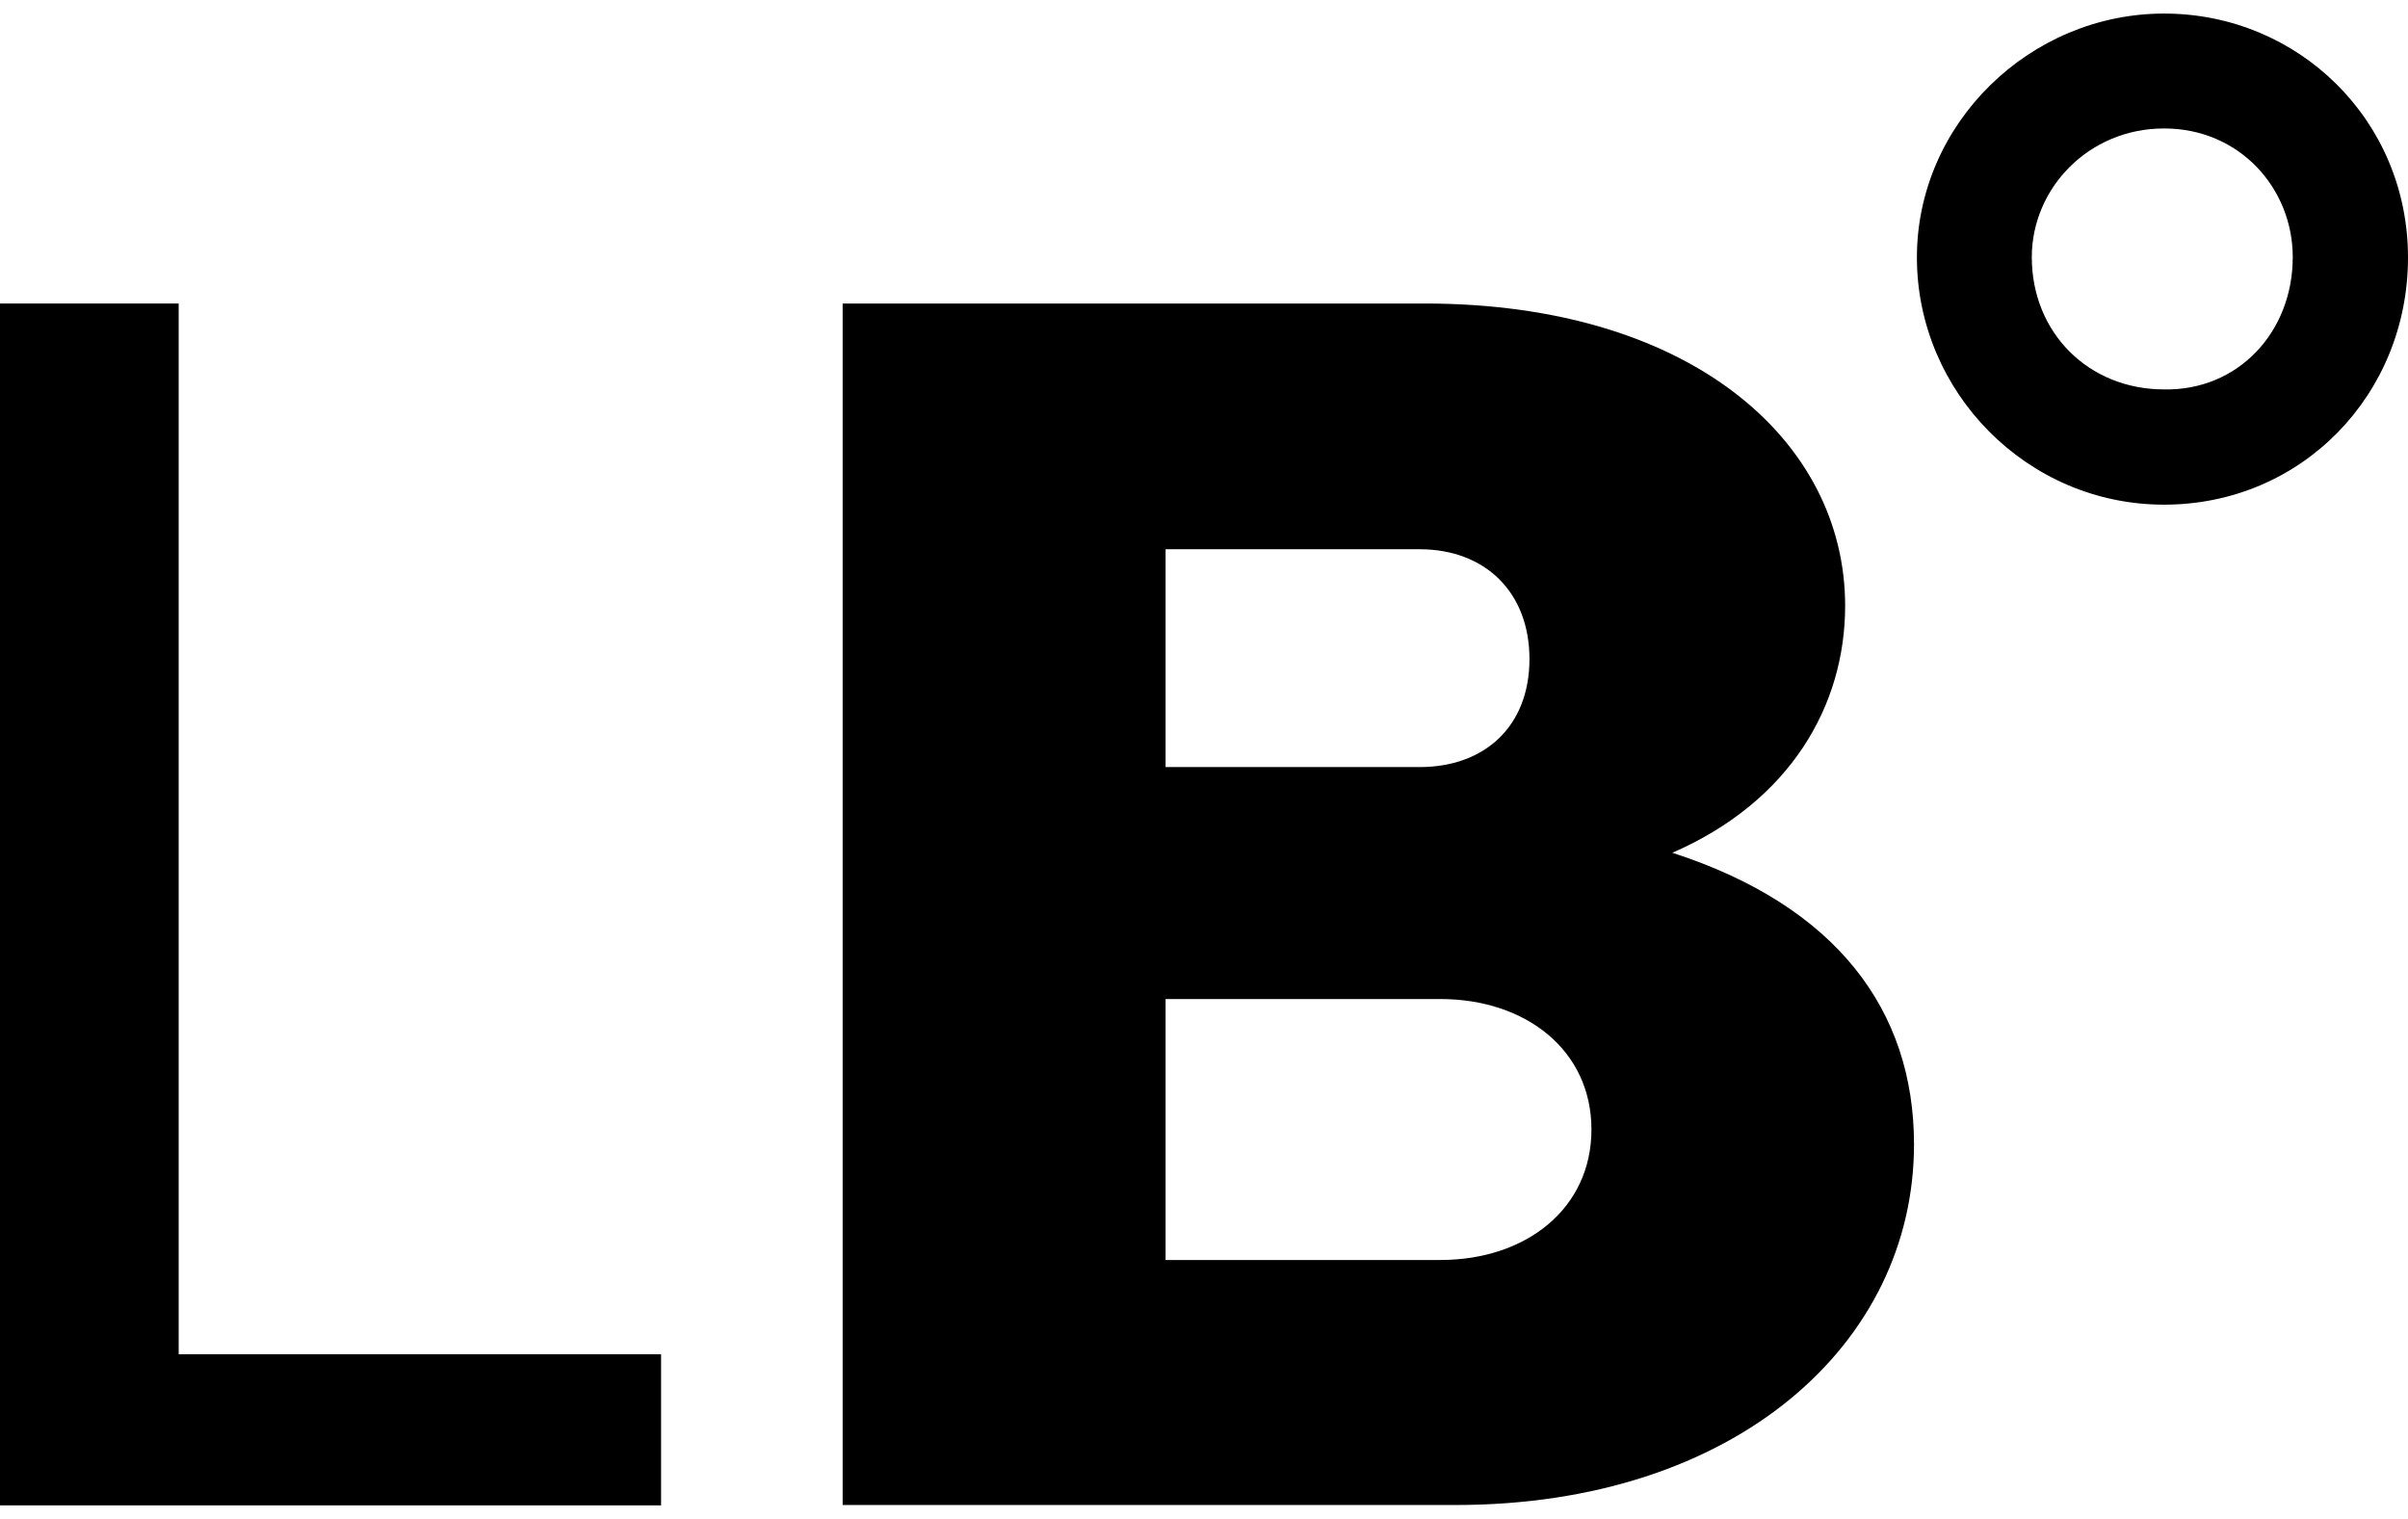
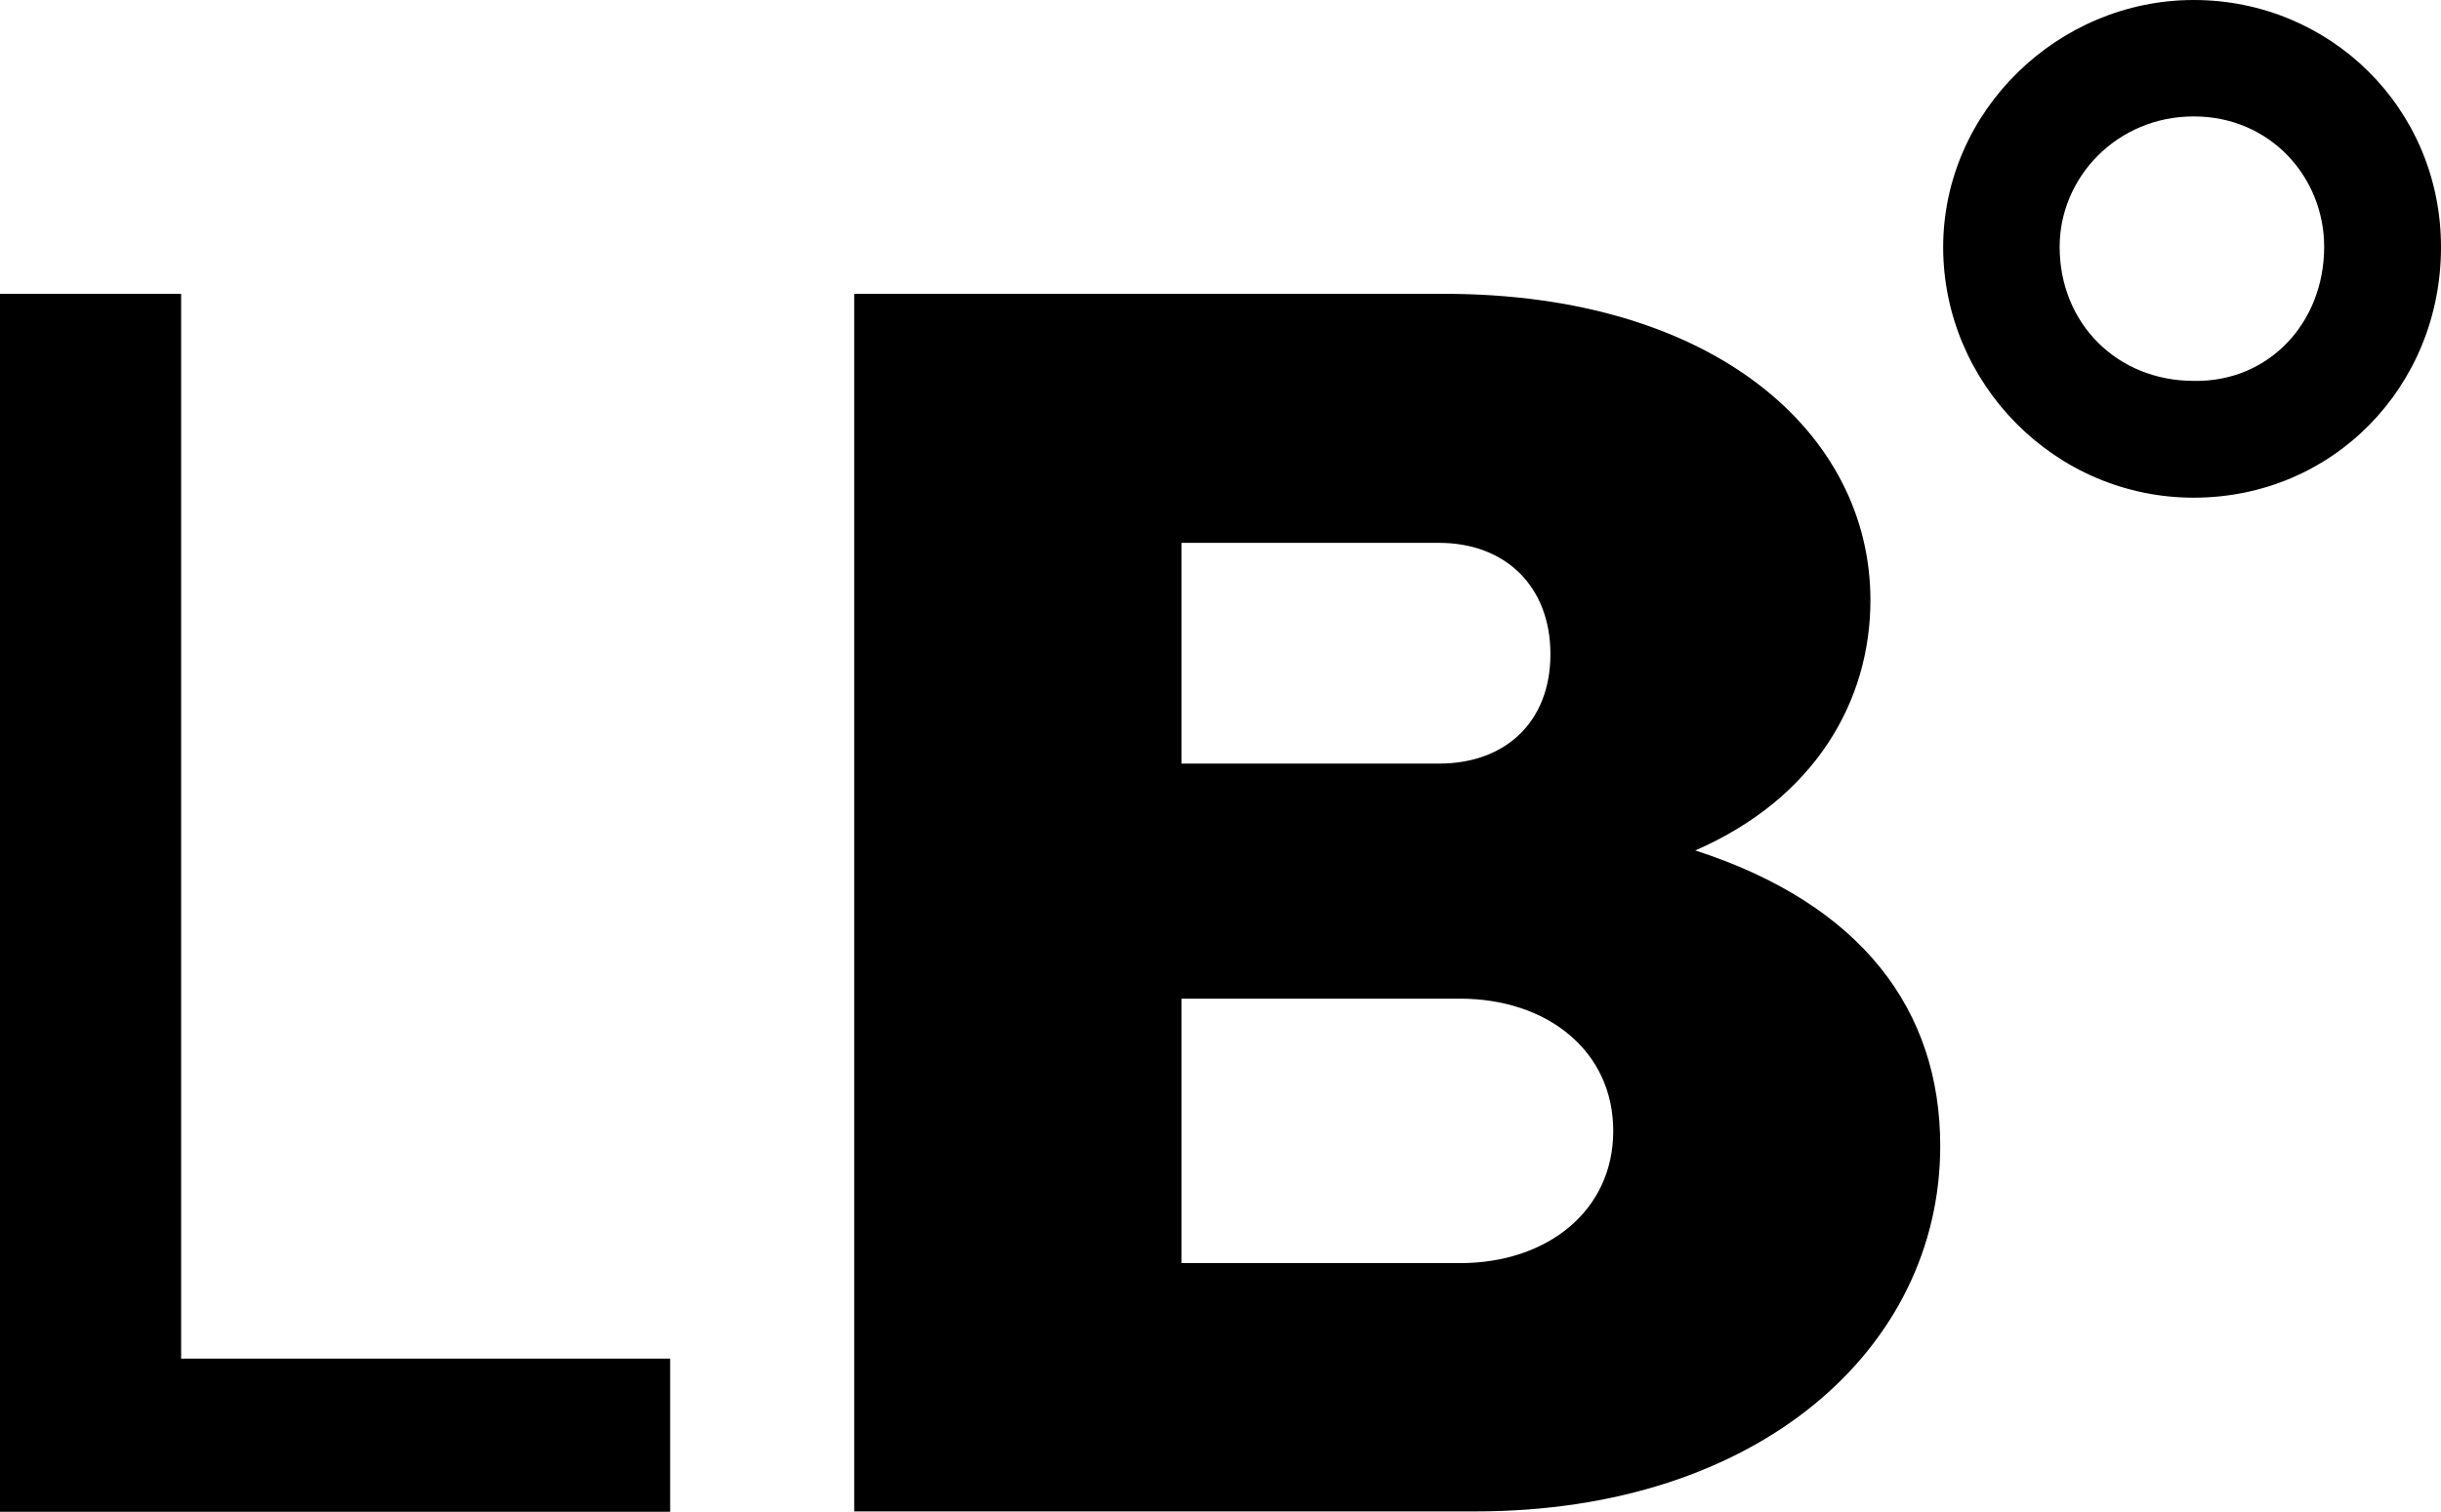
- <svg xmlns="http://www.w3.org/2000/svg" id="Layer_1" width="65" height="41" viewBox="0 0 66.44 41.16">
+ <svg xmlns="http://www.w3.org/2000/svg" id="Layer_1" viewBox="0 0 66.44 41.16">
  <polygon points="4.93 36.99 4.93 8 0 8 0 41.16 18.24 41.16 18.24 36.99 4.93 36.99" />
  <path d="M39.74,34.39h-7.58v-7.2h7.58c2.37,0,4.17,1.42,4.17,3.6s-1.8,3.6-4.17,3.6ZM32.16,14.78h7.01c1.8,0,3.03,1.18,3.03,3.03s-1.23,2.98-3.03,2.98h-7.01v-6.02h0ZM46.13,23.16c3.27-1.42,4.78-4.07,4.78-6.82,0-4.55-4.26-8.34-11.6-8.34h-16.06v33.15h16.91c7.72,0,12.65-4.45,12.65-9.95,0-3.69-2.13-6.58-6.68-8.05h0Z" />
  <path d="M59.71,10.37c-2.08,0-3.65-1.56-3.65-3.65,0-1.89,1.56-3.55,3.65-3.55s3.55,1.66,3.55,3.55c0,2.08-1.52,3.69-3.55,3.65ZM59.71,13.55c3.79,0,6.73-3.03,6.73-6.82S63.41,0,59.71,0s-6.82,3.03-6.82,6.73,3.03,6.82,6.82,6.82Z" />
  <rect x="0" width="66.42" height="41.15" style="fill:none;" />
</svg>
